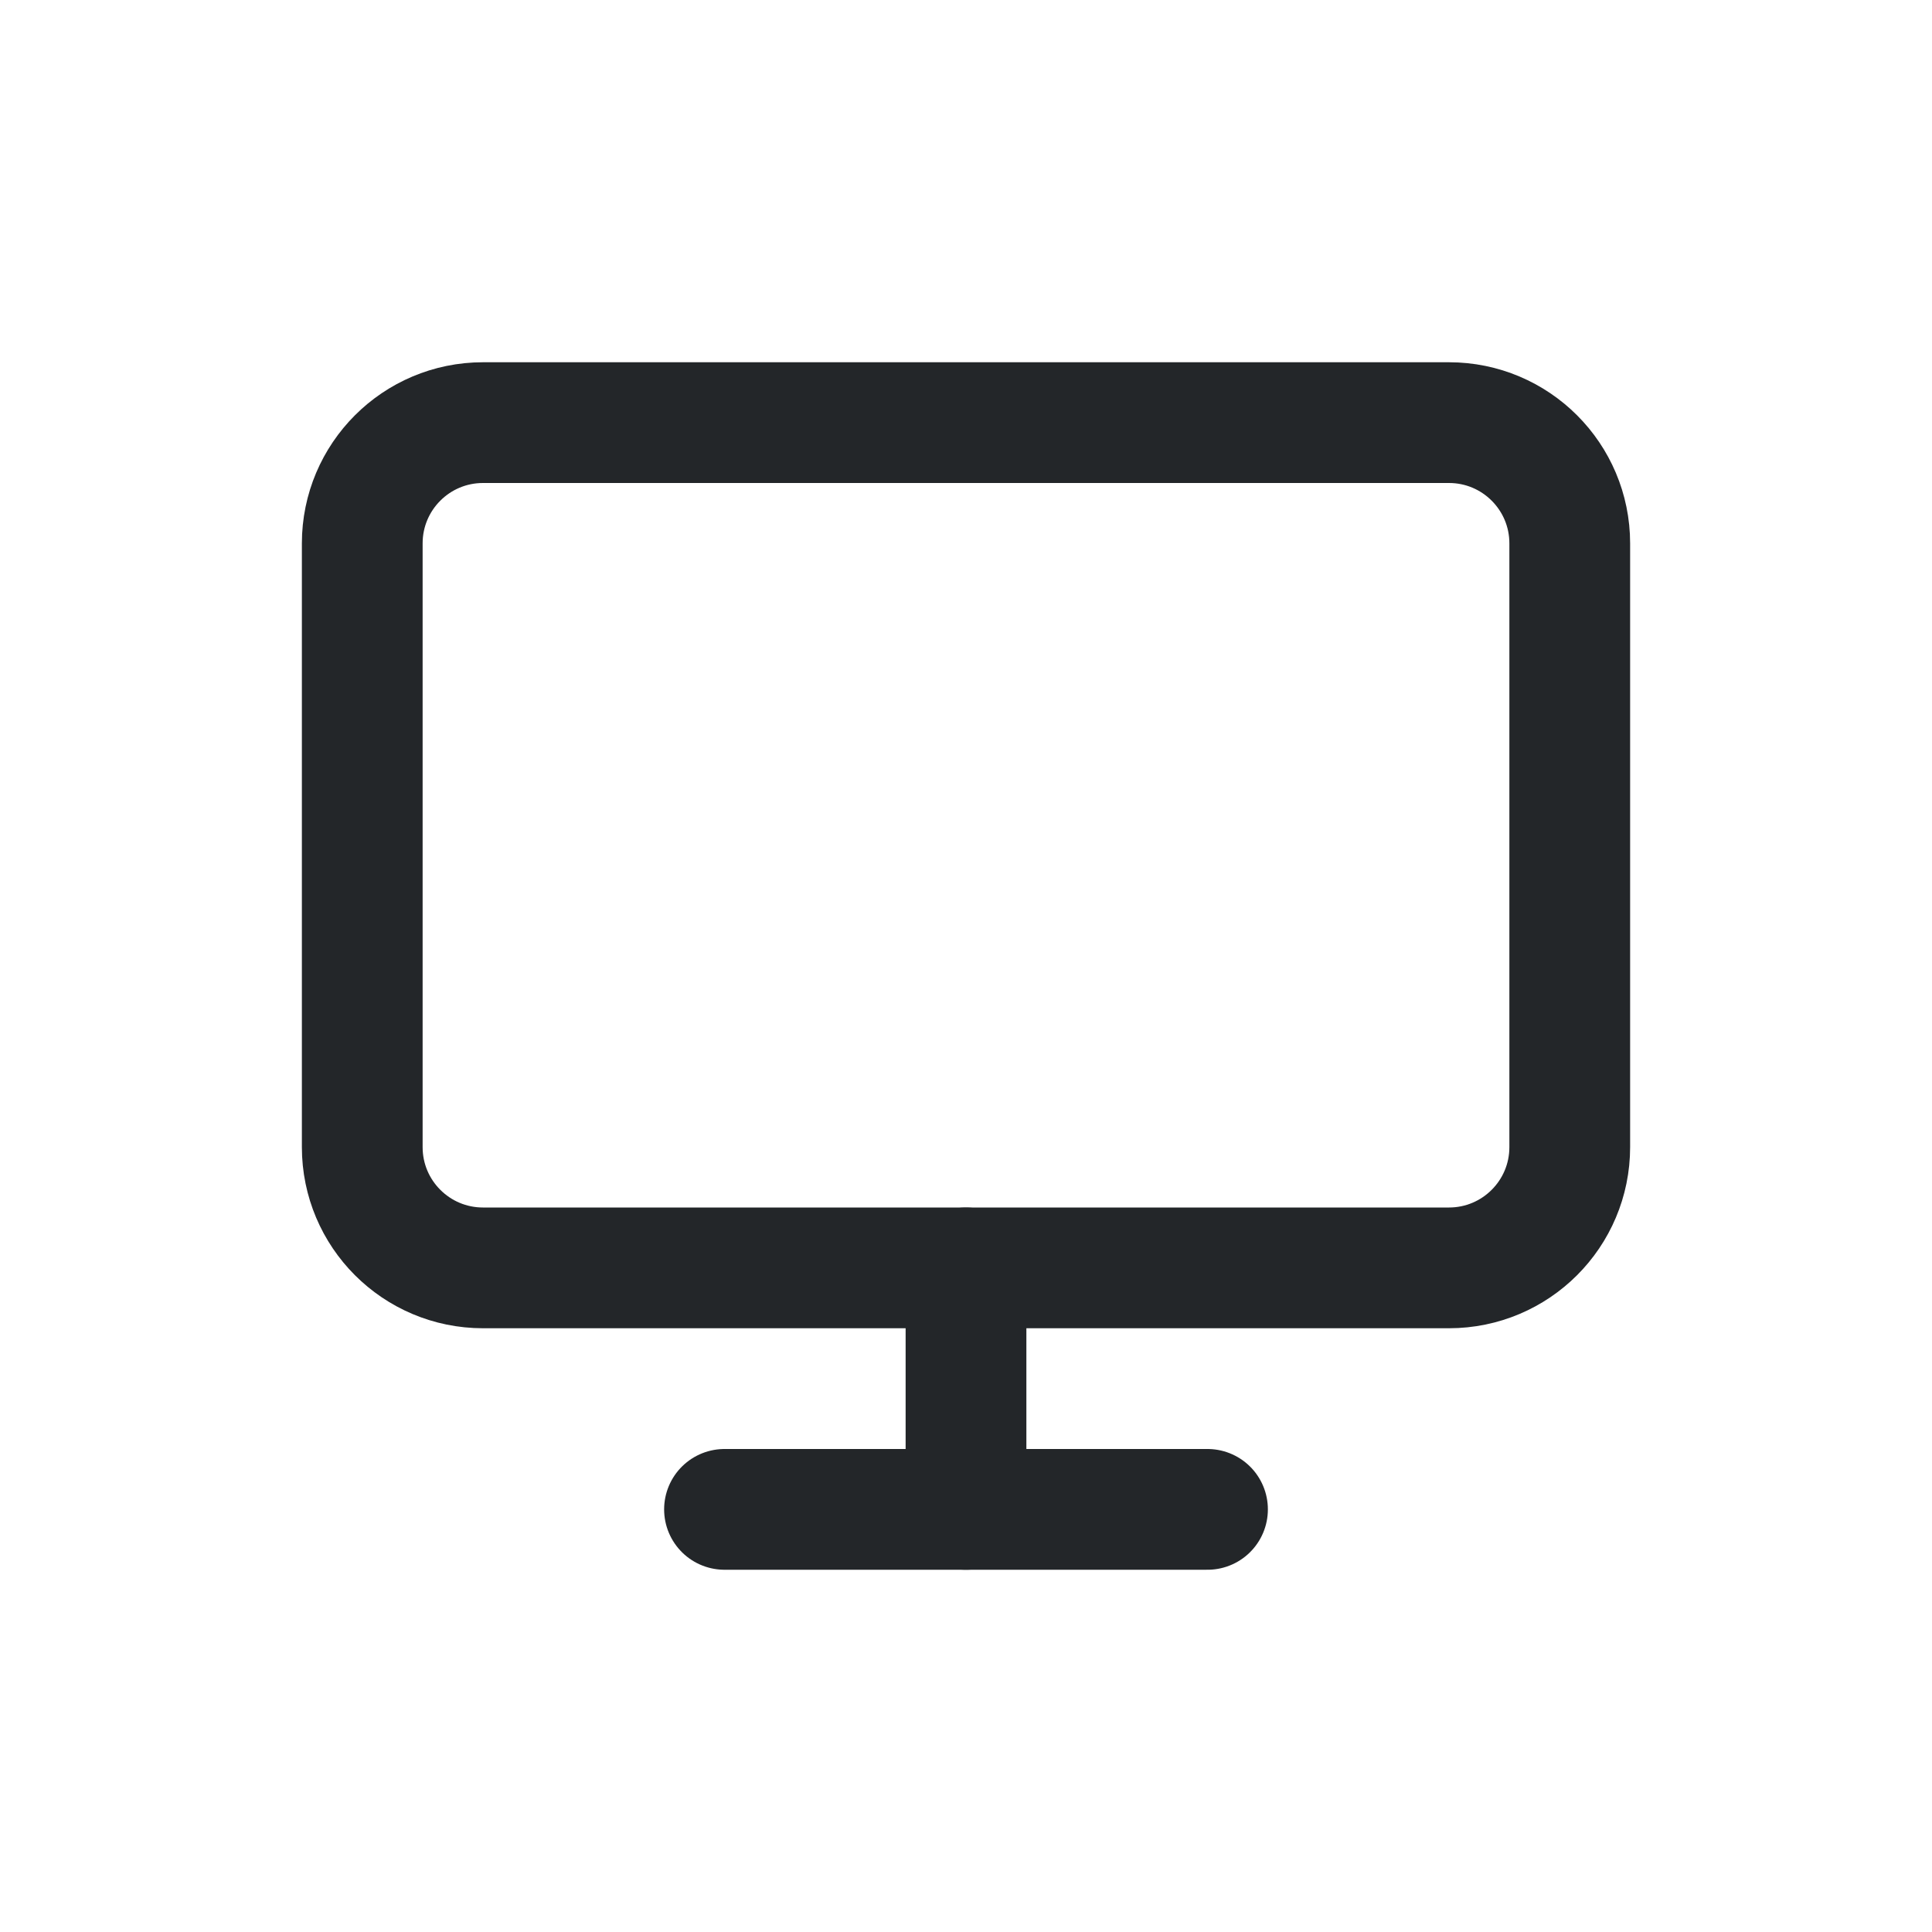
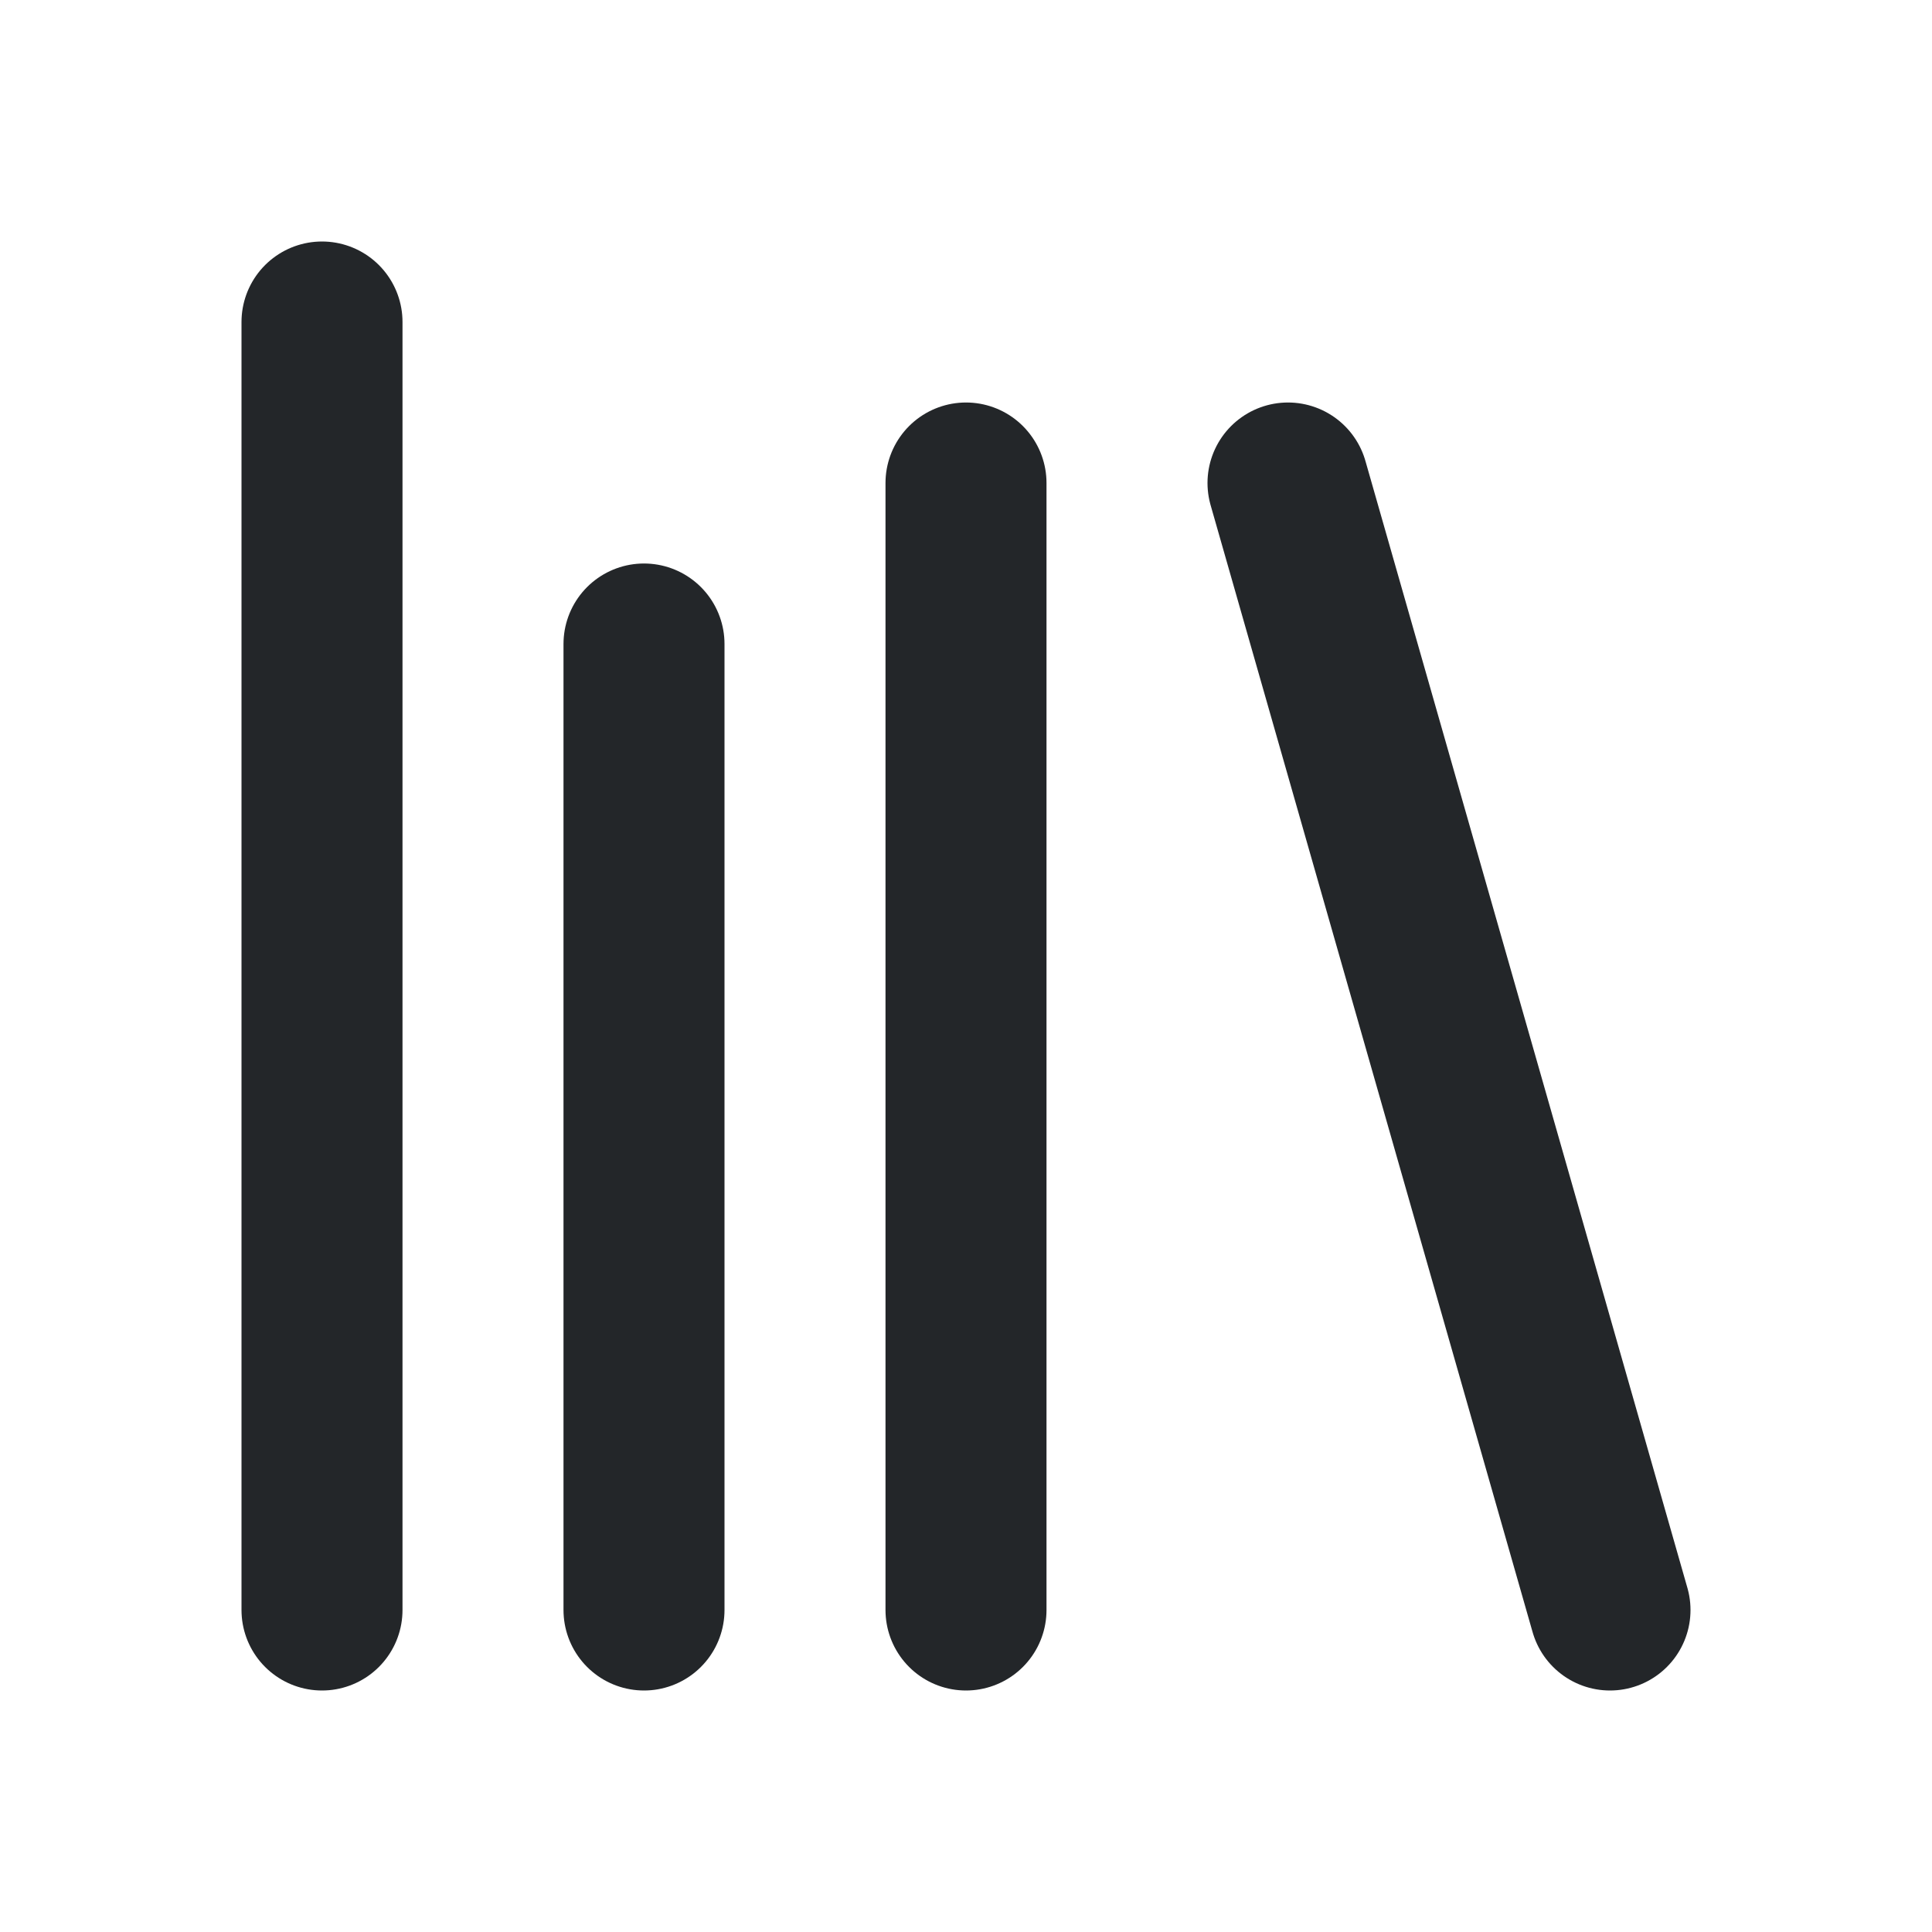
- <svg xmlns="http://www.w3.org/2000/svg" class="lucide lucide-monitor" width="24" height="24" viewBox="0 0 24 24" fill="none" stroke="currentColor" stroke-width="2" stroke-linecap="round" stroke-linejoin="round">
+ <svg xmlns="http://www.w3.org/2000/svg" class="lucide lucide-library" width="24" height="24" viewBox="0 0 24 24" fill="none" stroke="currentColor" stroke-width="2" stroke-linecap="round" stroke-linejoin="round">
  <style id="current-color-scheme" type="text/css">
    .ColorScheme-Text { color: #232629; }
  </style>
-   <g class="ColorScheme-Text" fill="none" stroke="currentColor" stroke-width="2" stroke-linecap="round" stroke-linejoin="round" transform="translate(3 3) scale(0.75)">
-     <rect width="20" height="14" x="2" y="3" rx="2" />
-     <line x1="8" x2="16" y1="21" y2="21" />
-     <line x1="12" x2="12" y1="17" y2="21" />
+   <g class="ColorScheme-Text" fill="none" stroke="currentColor" stroke-width="2" stroke-linecap="round" stroke-linejoin="round">
+     <path d="m16 6 4 14" />
+     <path d="M12 6v14" />
+     <path d="M8 8v12" />
+     <path d="M4 4v16" />
  </g>
</svg>
